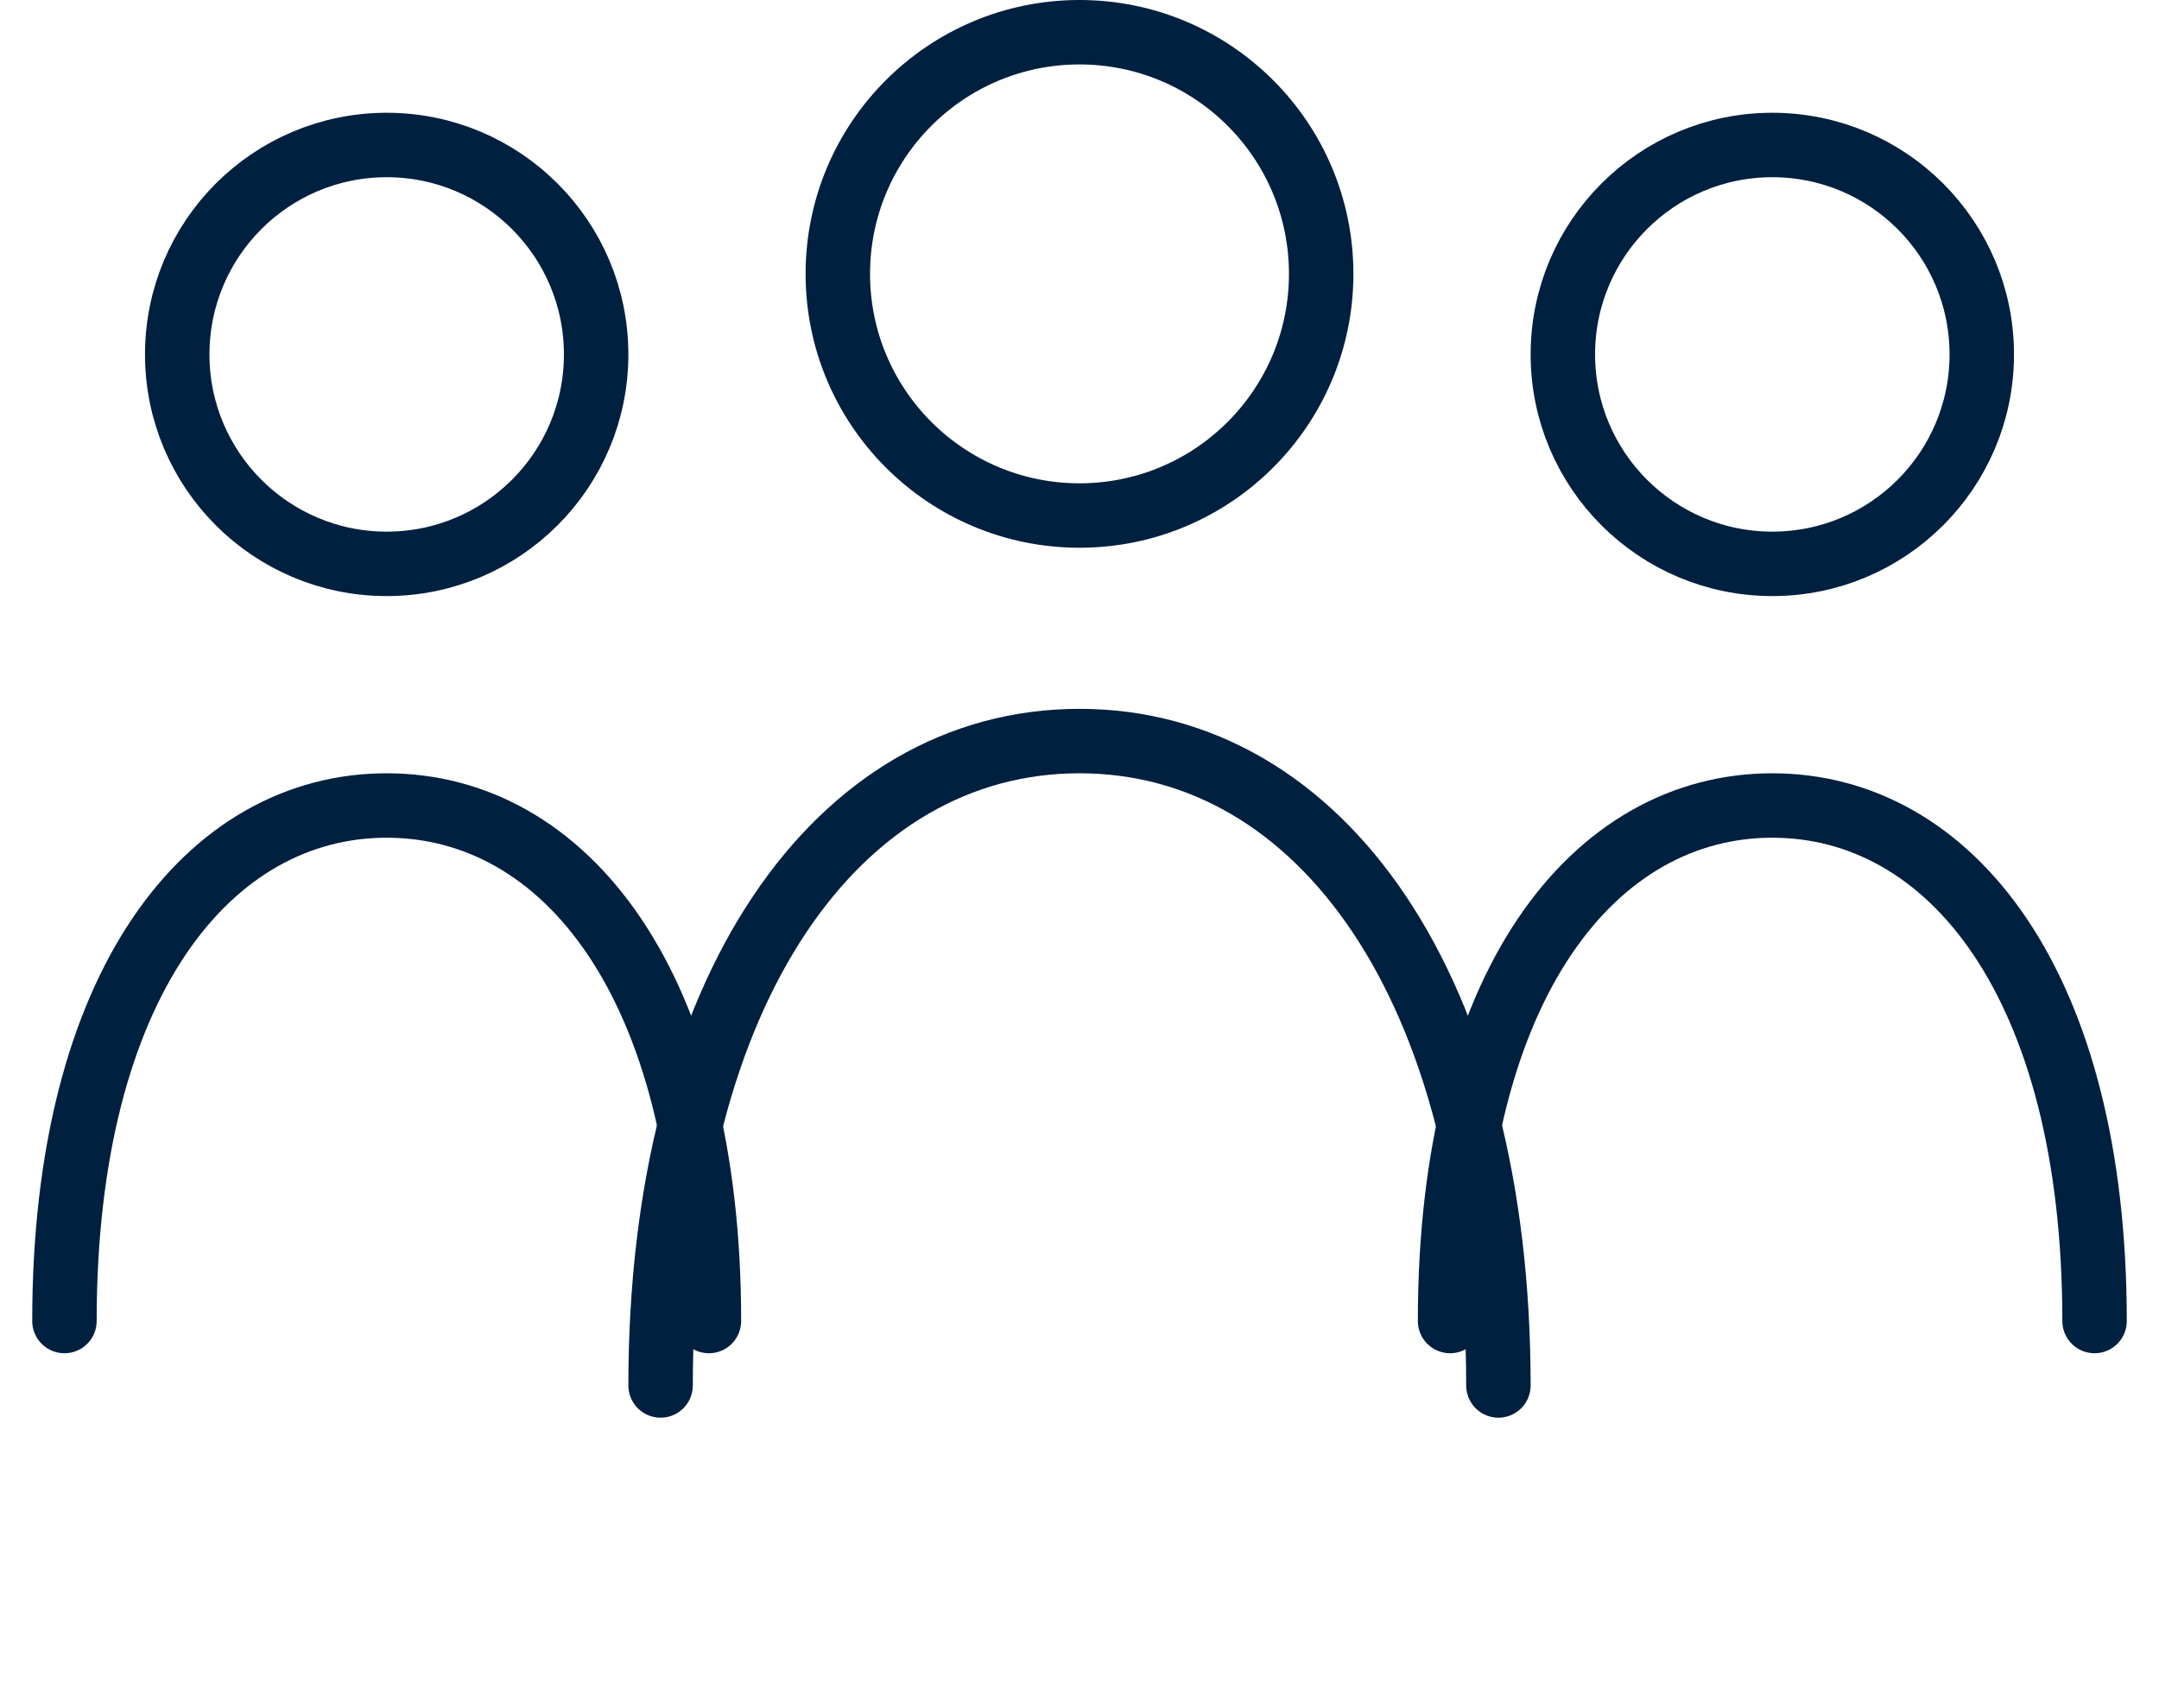
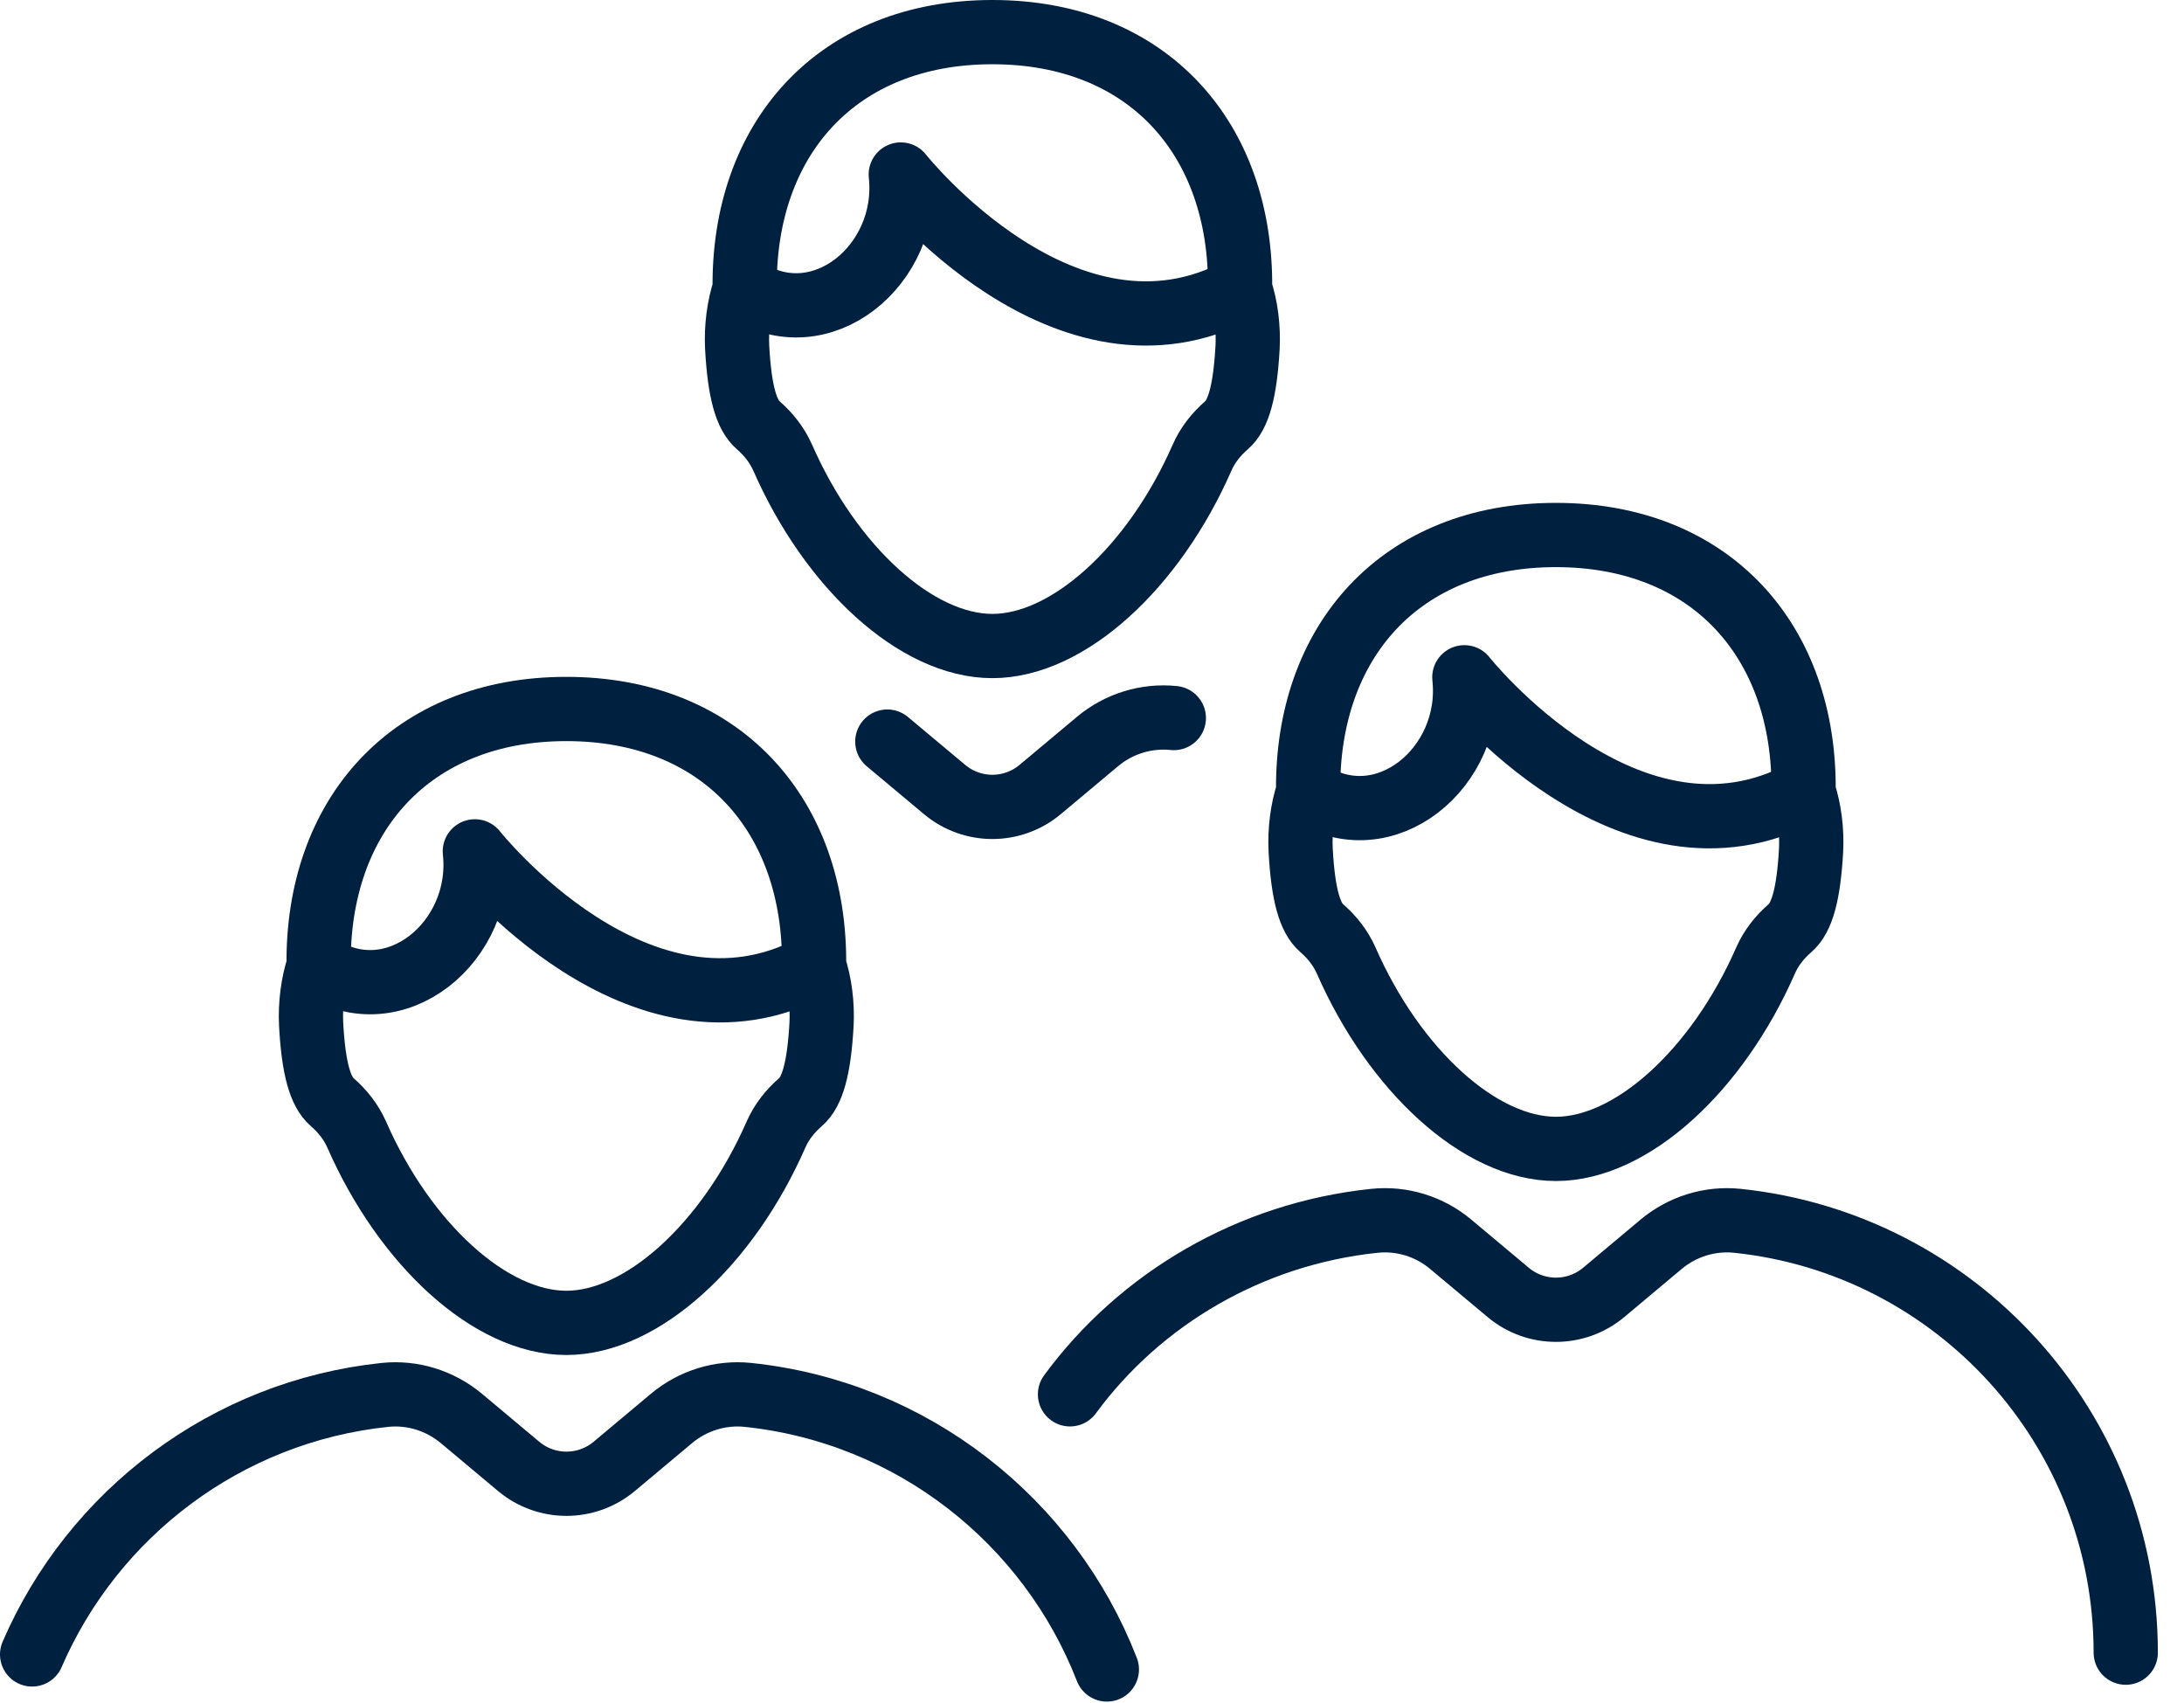
- <svg xmlns="http://www.w3.org/2000/svg" width="67" height="53" viewBox="0 0 67 53" fill="none">
-   <circle cx="12" cy="11" r="6.5" stroke="#00203F" stroke-width="2" />
-   <path d="M2 41C2 30.5 6.5 25 12 25C17.5 25 22 30.5 22 41" stroke="#00203F" stroke-width="2" stroke-linecap="round" />
-   <circle cx="55" cy="11" r="6.5" stroke="#00203F" stroke-width="2" />
-   <path d="M45 41C45 30.5 49.5 25 55 25C60.5 25 65 30.5 65 41" stroke="#00203F" stroke-width="2" stroke-linecap="round" />
-   <circle cx="33.5" cy="8.5" r="7.5" stroke="#00203F" stroke-width="2" />
-   <path d="M20.5 43C20.5 30.7 26 23 33.5 23C41 23 46.5 30.7 46.5 43" stroke="#00203F" stroke-width="2" stroke-linecap="round" />
+ <svg xmlns="http://www.w3.org/2000/svg" width="68" height="53" viewBox="0 0 68 53" fill="none">
+   <path d="M9.921 30.074C12.283 31.629 15.09 29.315 14.784 26.502C14.784 26.502 19.924 32.991 25.346 30.074" stroke="#00203F" stroke-width="2" stroke-linecap="round" stroke-linejoin="round" />
+   <path d="M34.463 51.969C32.666 47.346 28.4 43.956 23.287 43.422C22.427 43.333 21.568 43.601 20.907 44.155L19.125 45.647C18.262 46.368 17.011 46.368 16.148 45.647L14.366 44.155C13.702 43.601 12.843 43.333 11.986 43.422C7.046 43.938 2.895 47.118 1 51.501" stroke="#00203F" stroke-width="2" stroke-linecap="round" stroke-linejoin="round" />
+   <path d="M17.633 41.18C19.995 41.18 22.661 38.739 24.163 35.314C24.333 34.924 24.602 34.587 24.925 34.307C25.297 33.986 25.502 33.262 25.579 31.886C25.611 31.263 25.527 30.602 25.346 30.071C25.406 25.385 22.467 22.07 17.633 22.07C12.799 22.07 9.86 25.385 9.921 30.071C9.742 30.602 9.656 31.263 9.687 31.886C9.762 33.262 9.97 33.986 10.342 34.307C10.665 34.587 10.931 34.924 11.104 35.314C12.606 38.739 15.271 41.18 17.633 41.18Z" stroke="#00203F" stroke-width="2" stroke-linecap="round" stroke-linejoin="round" />
+   <path d="M30.898 20.11C33.26 20.11 35.925 17.669 37.428 14.244C37.598 13.855 37.866 13.517 38.189 13.237C38.561 12.917 38.766 12.193 38.844 10.816C38.876 10.193 38.792 9.532 38.61 9.001C38.671 4.315 35.732 1 30.898 1C26.064 1 23.125 4.315 23.186 9.001C23.007 9.532 22.92 10.193 22.952 10.816C23.027 12.193 23.235 12.917 23.607 13.237C23.93 13.517 24.195 13.855 24.368 14.244C25.871 17.669 28.536 20.11 30.898 20.11Z" stroke="#00203F" stroke-width="2" stroke-linecap="round" stroke-linejoin="round" />
+   <path d="M36.548 22.352C35.689 22.263 34.829 22.531 34.169 23.085L32.386 24.577C31.524 25.298 30.272 25.298 29.41 24.577L27.627 23.085" stroke="#00203F" stroke-width="2" stroke-linecap="round" stroke-linejoin="round" />
+   <path d="M23.186 9.004C25.548 10.56 28.351 8.245 28.046 5.432C28.046 5.432 33.185 11.921 38.608 9.004" stroke="#00203F" stroke-width="2" stroke-linecap="round" stroke-linejoin="round" />
+   <path d="M33.315 43.404C35.501 40.429 38.925 38.407 42.792 38.003C43.652 37.913 44.511 38.179 45.175 38.739L46.957 40.23C47.817 40.952 49.071 40.952 49.934 40.23L51.713 38.739C52.377 38.182 53.236 37.913 54.096 38.003C60.894 38.713 66.186 44.461 66.186 51.446" stroke="#00203F" stroke-width="2" stroke-linecap="round" stroke-linejoin="round" />
+   <path d="M48.443 35.764C50.805 35.764 53.47 33.323 54.973 29.898C55.143 29.508 55.411 29.171 55.734 28.891C56.106 28.57 56.311 27.846 56.389 26.47C56.42 25.847 56.337 25.186 56.155 24.655C56.216 19.969 53.277 16.654 48.443 16.654C43.609 16.654 40.67 19.969 40.73 24.655C40.551 25.186 40.465 25.847 40.497 26.47C40.572 27.846 40.779 28.57 41.151 28.891C41.474 29.171 41.74 29.508 41.913 29.898C43.416 33.323 46.081 35.764 48.443 35.764Z" stroke="#00203F" stroke-width="2" stroke-linecap="round" stroke-linejoin="round" />
+   <path d="M40.73 24.655C43.093 26.21 45.899 23.896 45.593 21.083C45.593 21.083 50.73 27.572 56.155 24.655" stroke="#00203F" stroke-width="2" stroke-linecap="round" stroke-linejoin="round" />
</svg>
